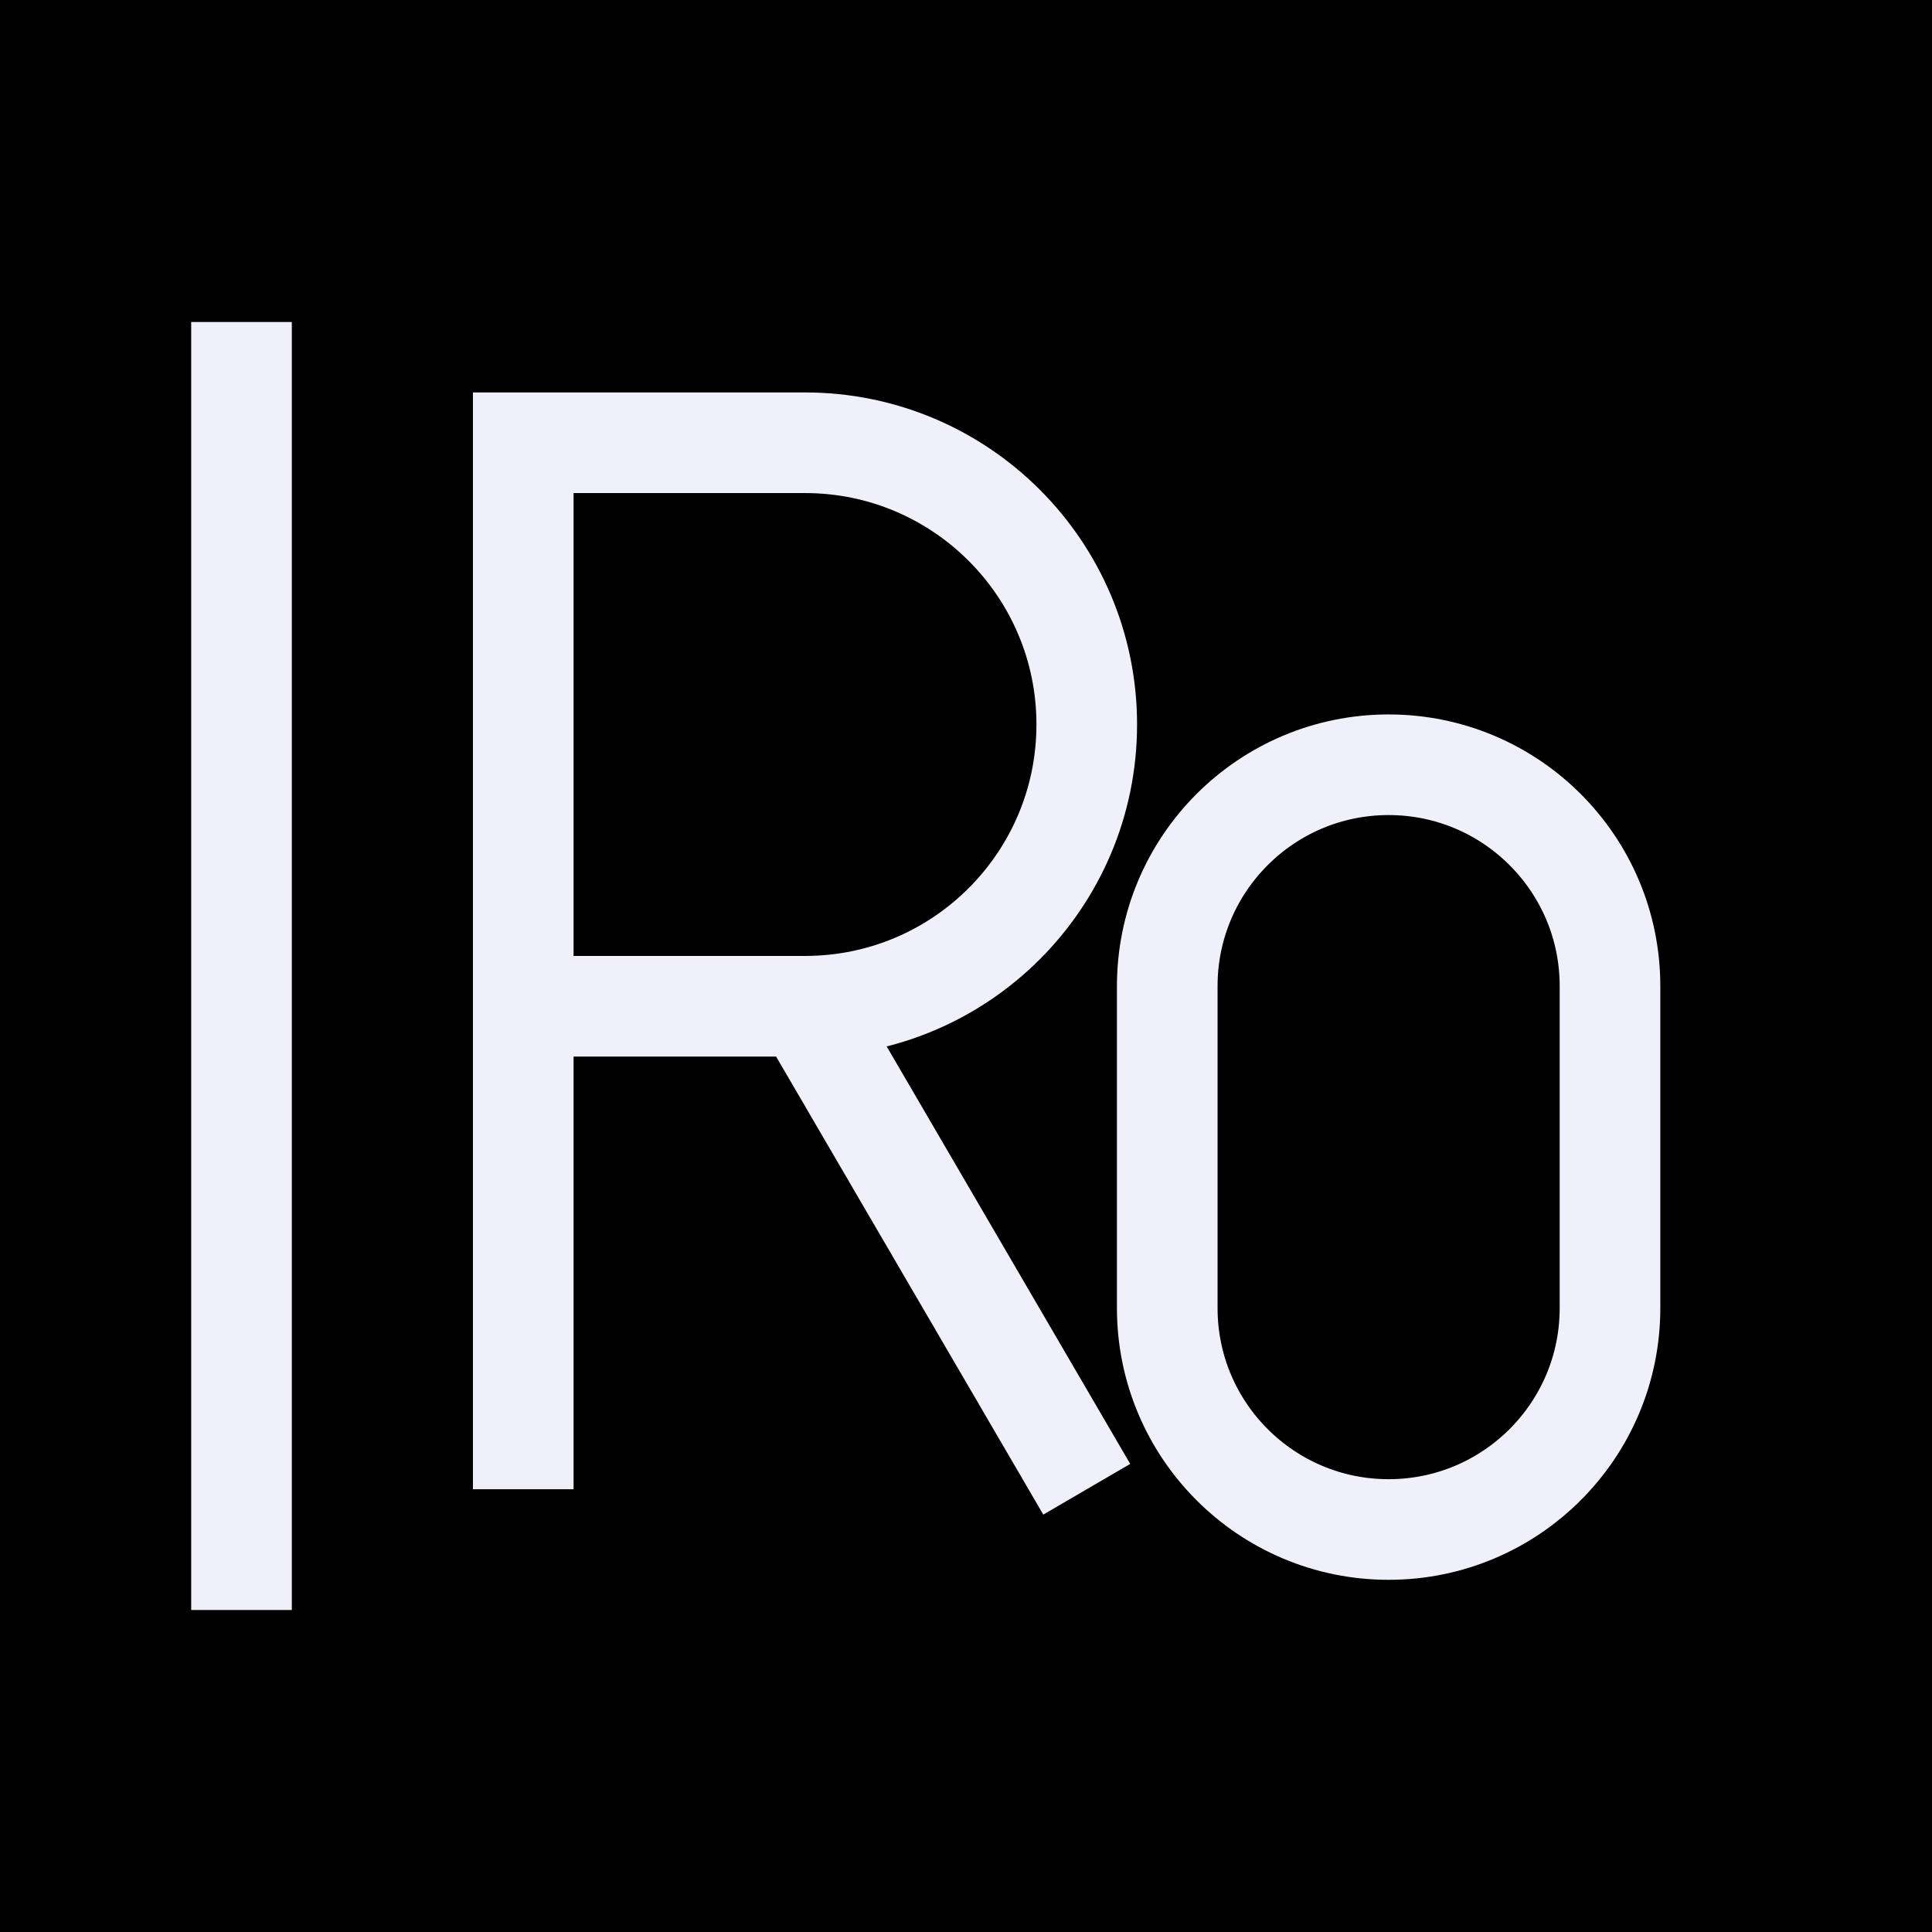
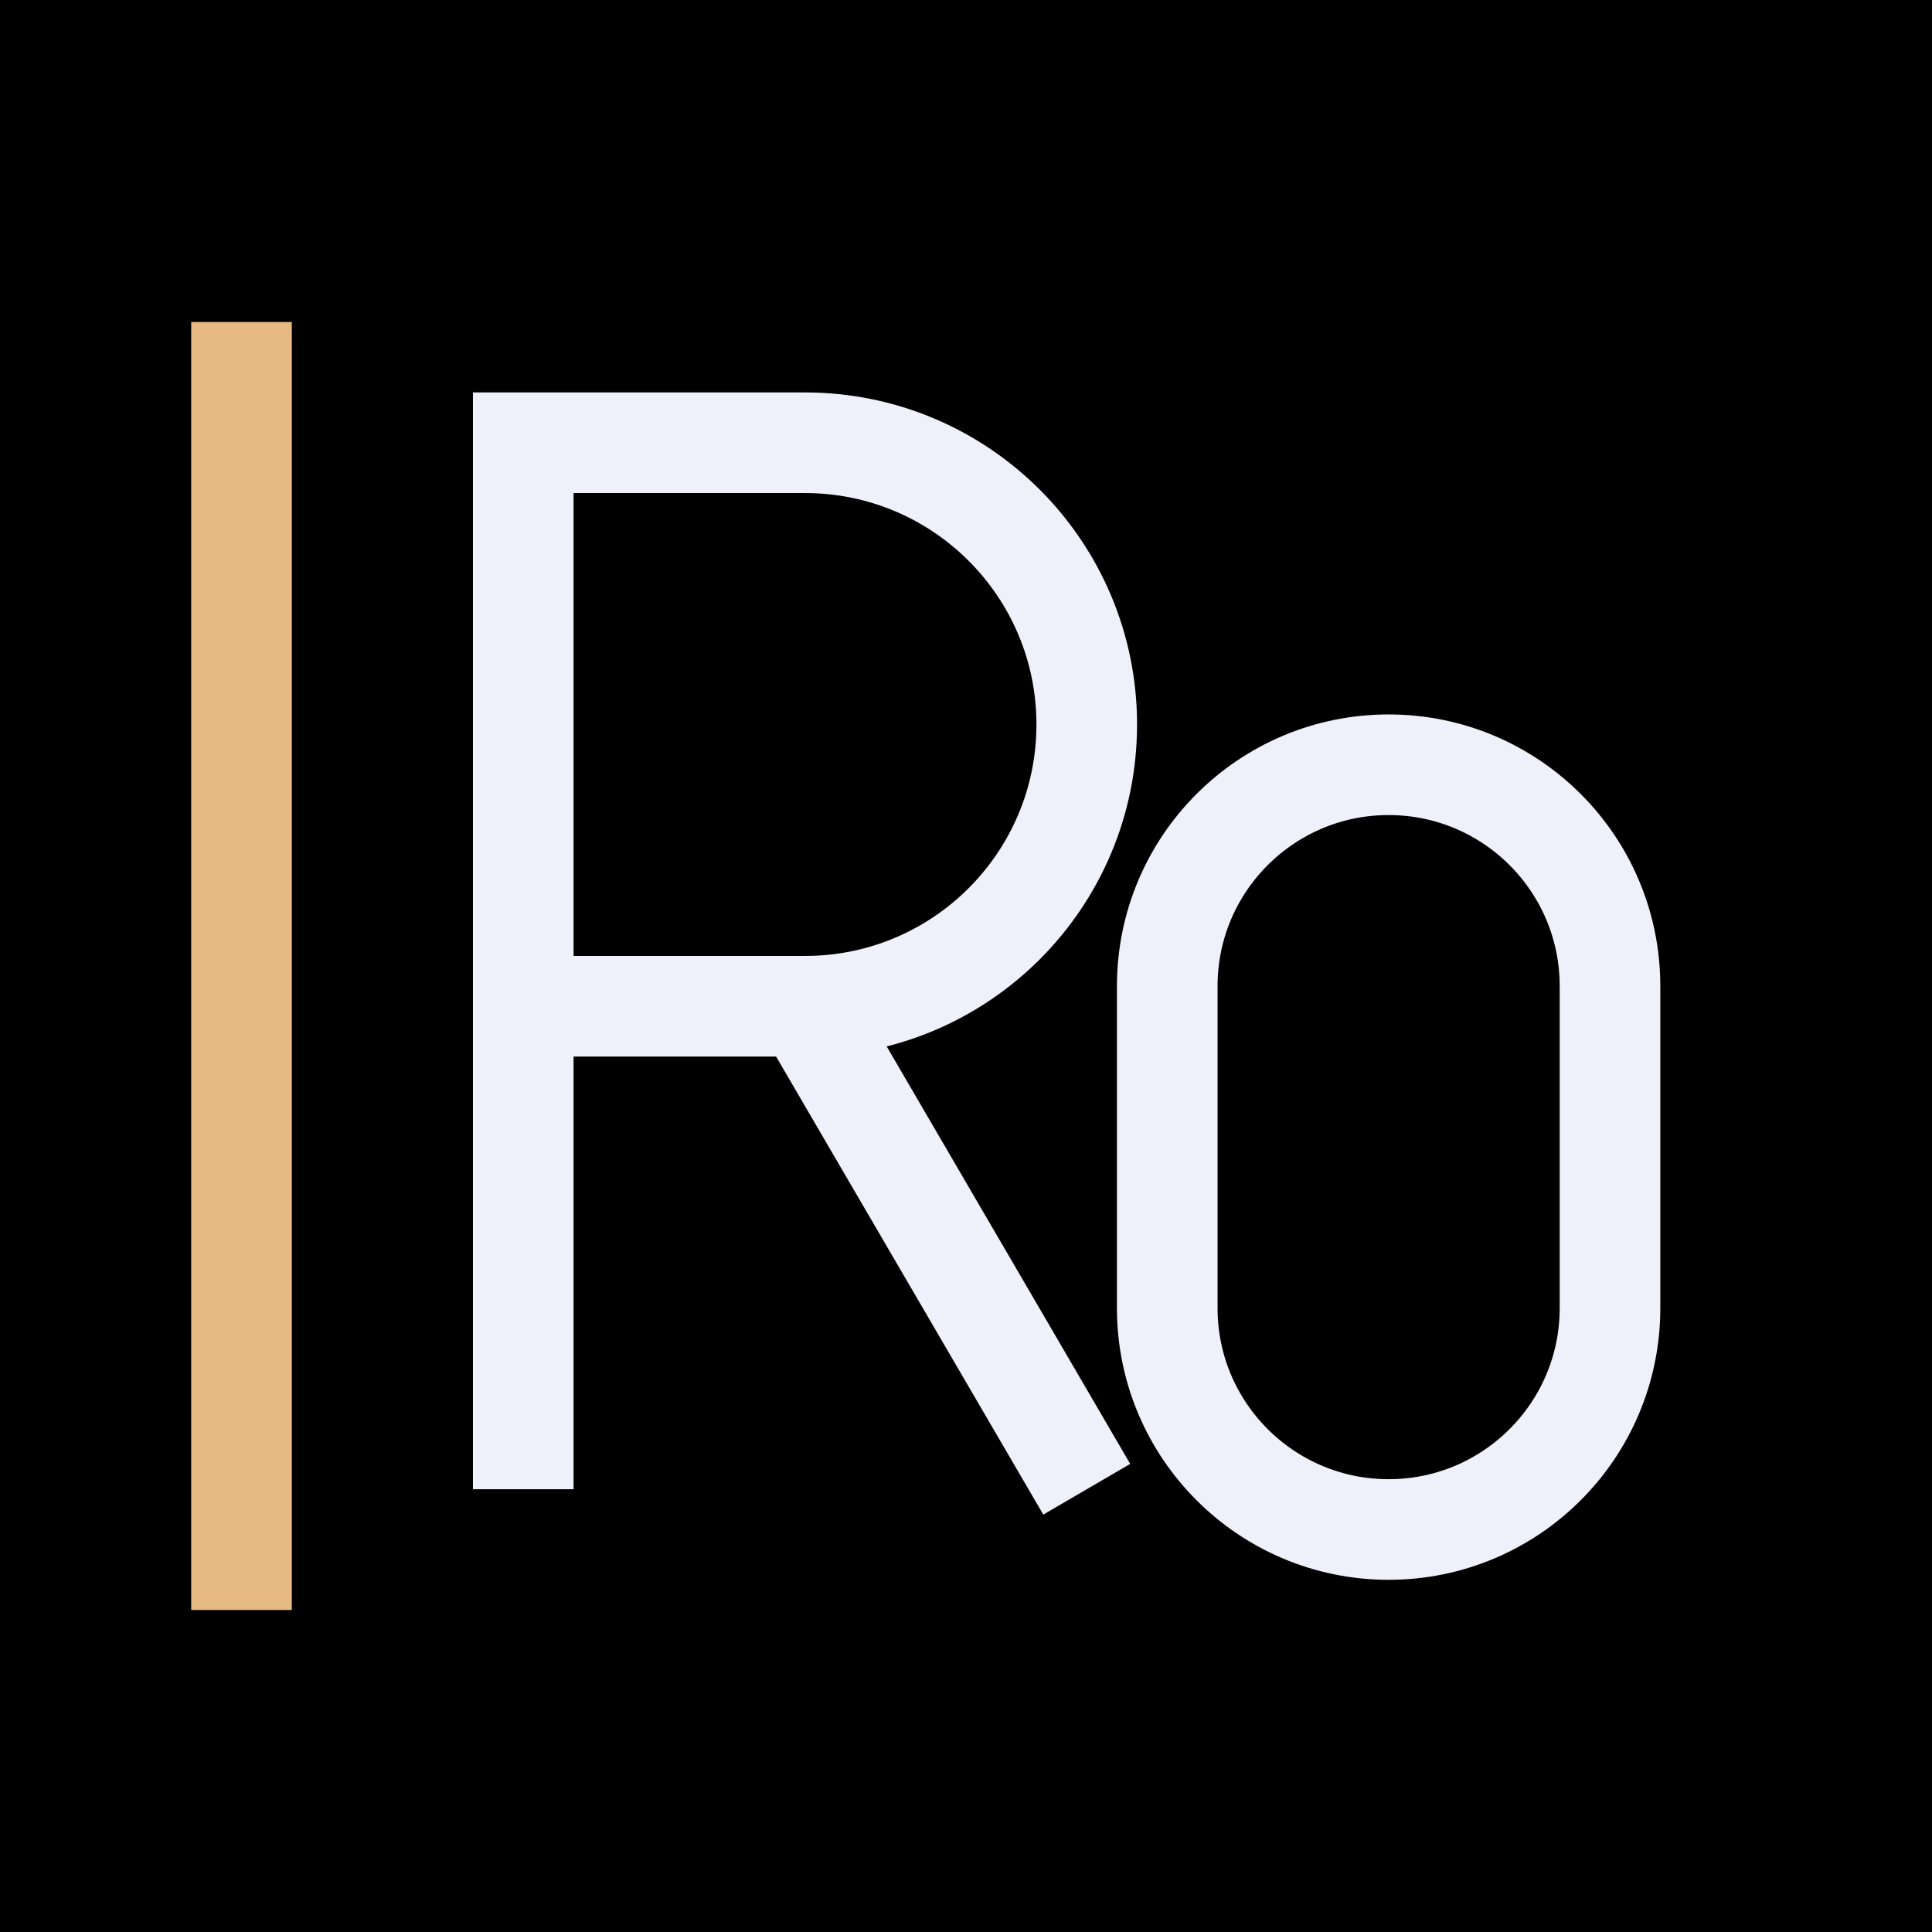
<svg xmlns="http://www.w3.org/2000/svg" viewBox="0 0 48 48">
  <rect width="48" height="48" fill="#000" />
  <g fill="none" stroke="#f0f0fa" stroke-width="2.5">
-     <path d="M6 8v32m7-3V11h7a7 7 0 0 1 0 14h-7m7 0 7 12" />
+     <path stroke="#e6ba82" d="M6 8v32" />
+     <path d="M13 37V11h7a7 7 0 0 1 0 14h-7m7 0 7 12" />
    <rect x="29" y="19" width="11" height="19" rx="5.5" />
  </g>
</svg>
